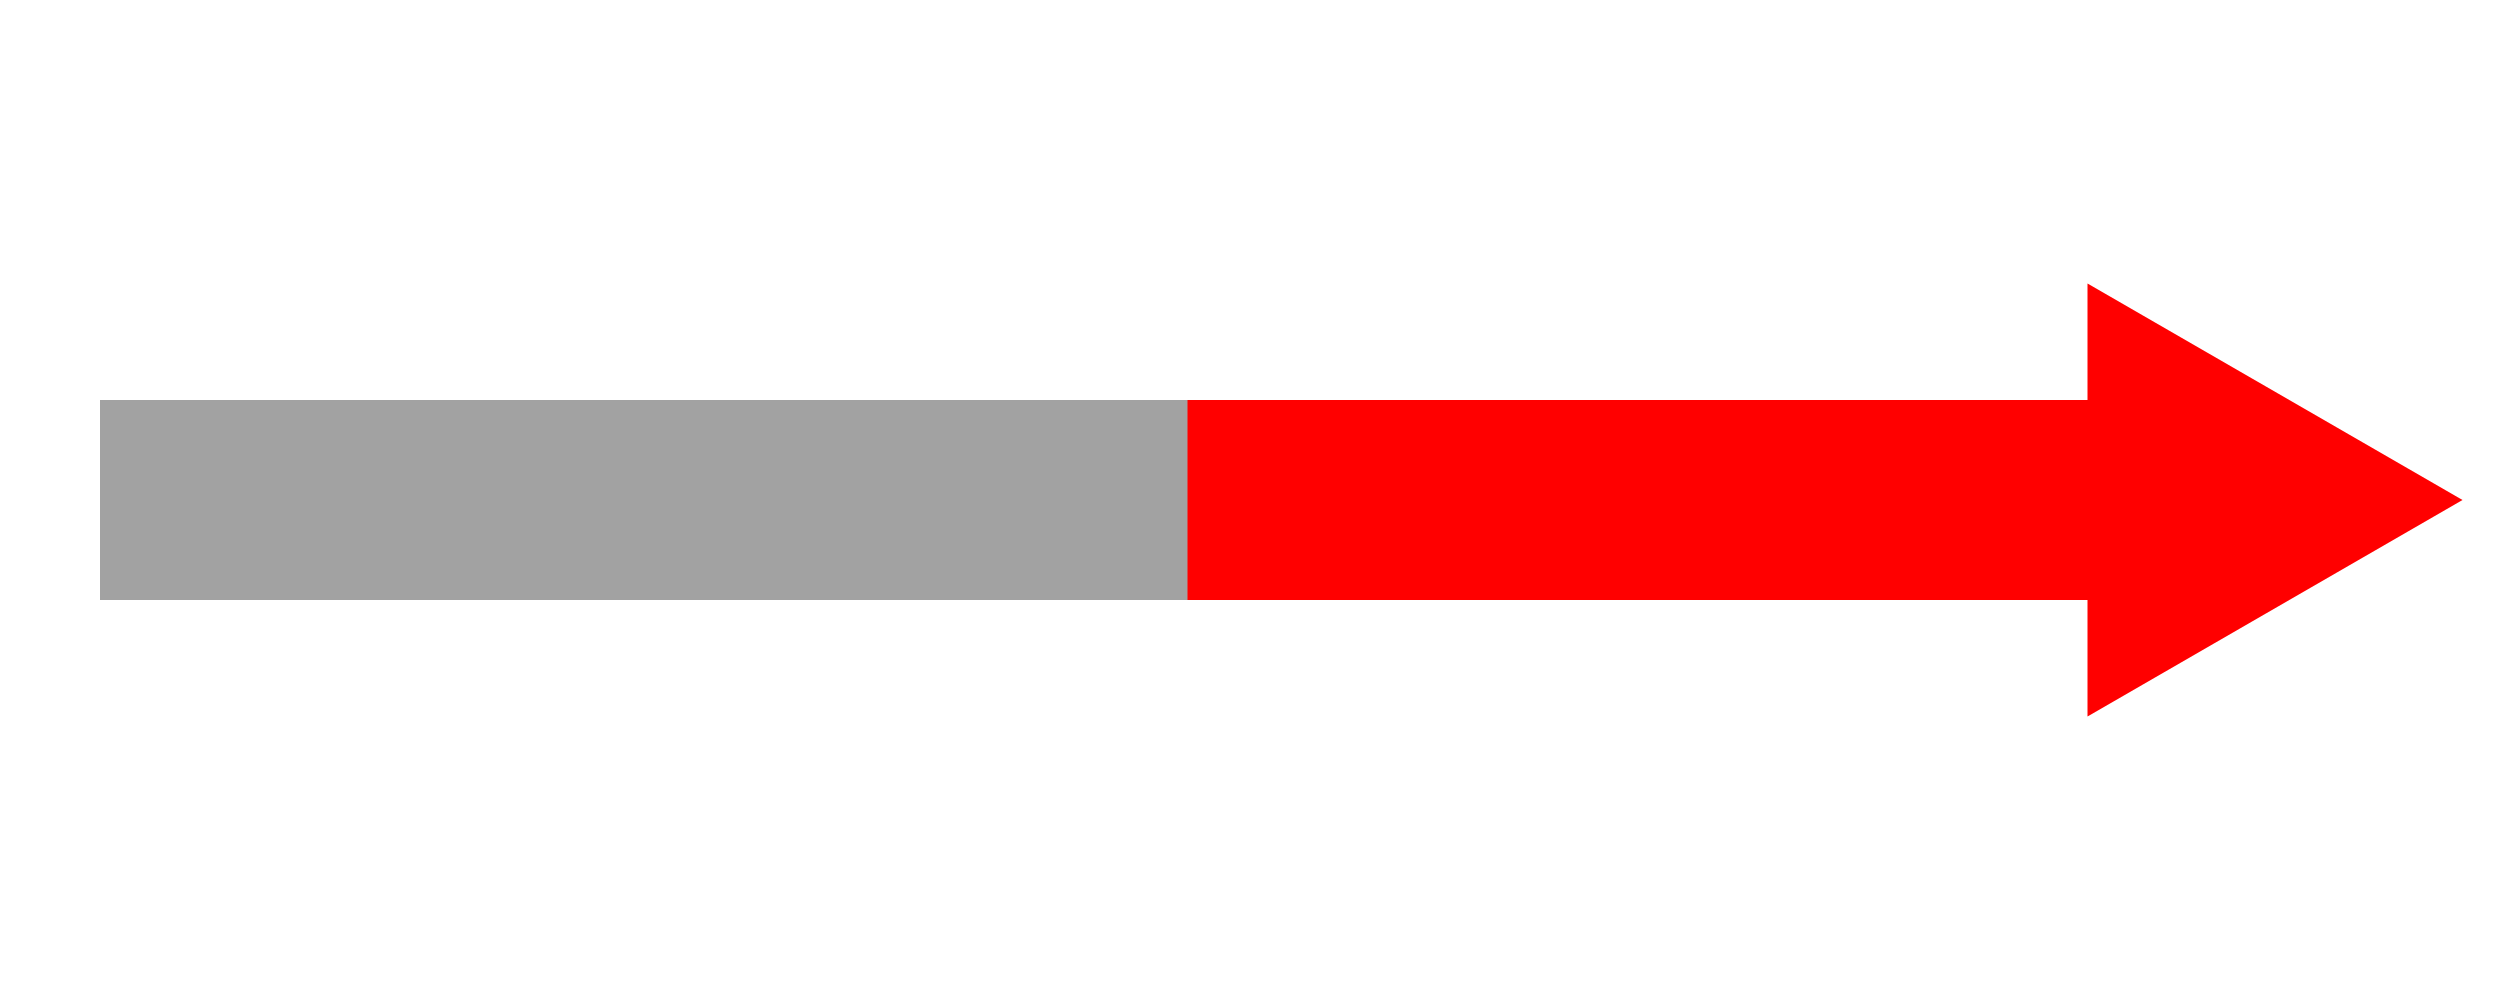
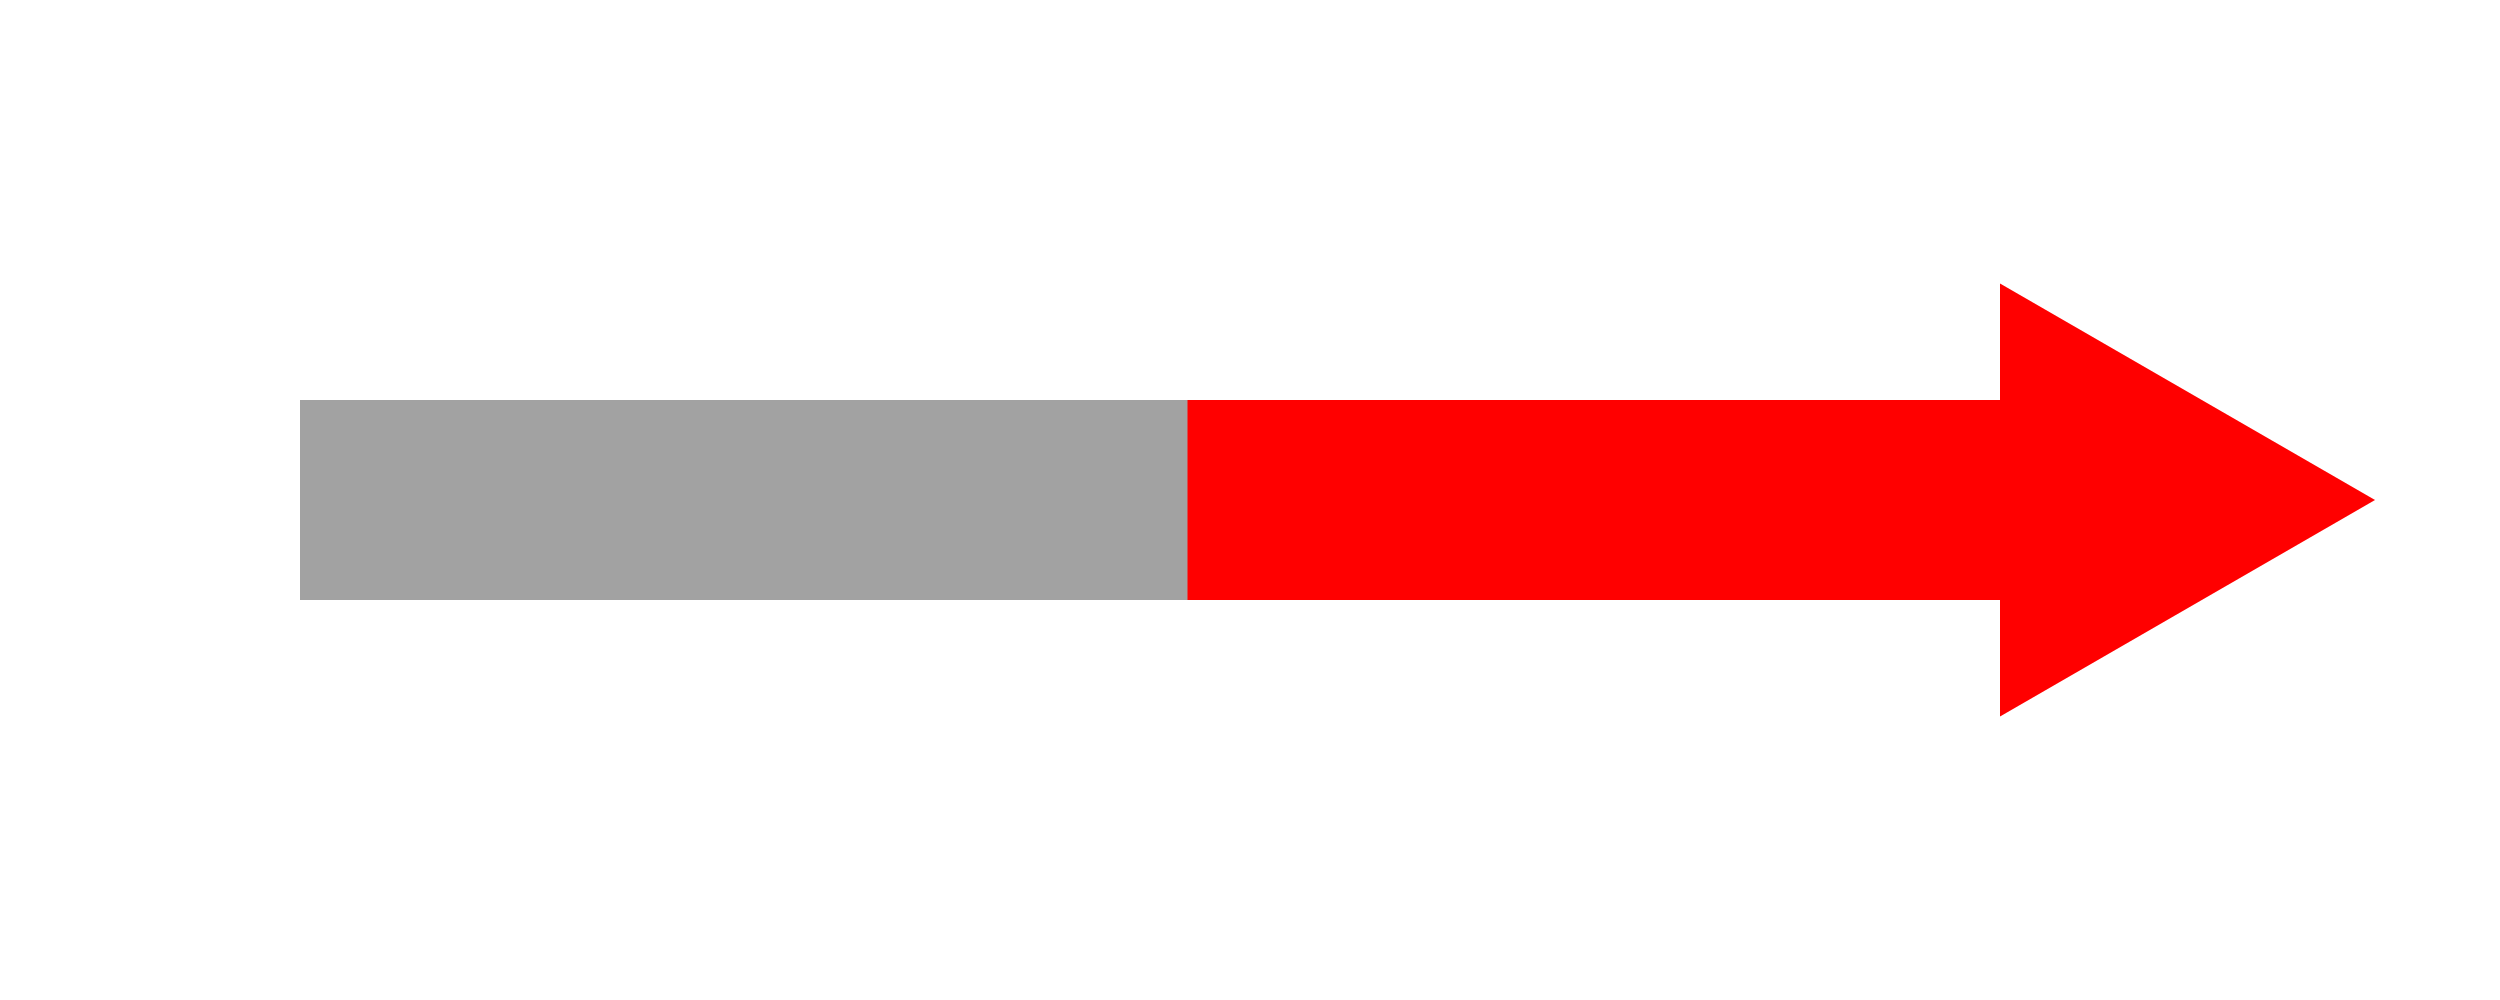
<svg xmlns="http://www.w3.org/2000/svg" style="isolation:isolate" viewBox="0 0 50 20" width="50" height="20">
  <defs>
-     <clipPath id="_clipPath_uDwqTXtQwa4aHy49QxUZUAfNacALfqCc">
+     <clipPath id="_clipPath_8Opiqgtd8MXG6EQAE8h7lbXCvoYHm1Ed">
      <rect width="50" height="20" />
    </clipPath>
  </defs>
-   <g clip-path="url(#_clipPath_uDwqTXtQwa4aHy49QxUZUAfNacALfqCc)">
-     <rect x="2" y="8" width="43.5" height="4" transform="matrix(1,0,0,1,0,0)" fill="rgb(162,162,162)" />
-     <rect x="23.75" y="8" width="21.75" height="4" transform="matrix(1,0,0,1,0,0)" fill="rgb(255,0,0)" />
-     <polygon points="49.25,10,41.75,14.33,41.75,5.67" fill="rgb(255,0,0)" />
+   <g clip-path="url(#_clipPath_8Opiqgtd8MXG6EQAE8h7lbXCvoYHm1Ed)">
+     <rect x="6" y="8" width="34" height="4" transform="matrix(1,0,0,1,0,0)" fill="rgb(162,162,162)" />
+     <rect x="23.75" y="8" width="16.25" height="4" transform="matrix(1,0,0,1,0,0)" fill="rgb(255,0,0)" />
+     <polygon points="47.5,10,40,14.33,40,5.67" fill="rgb(255,0,0)" />
  </g>
</svg>
